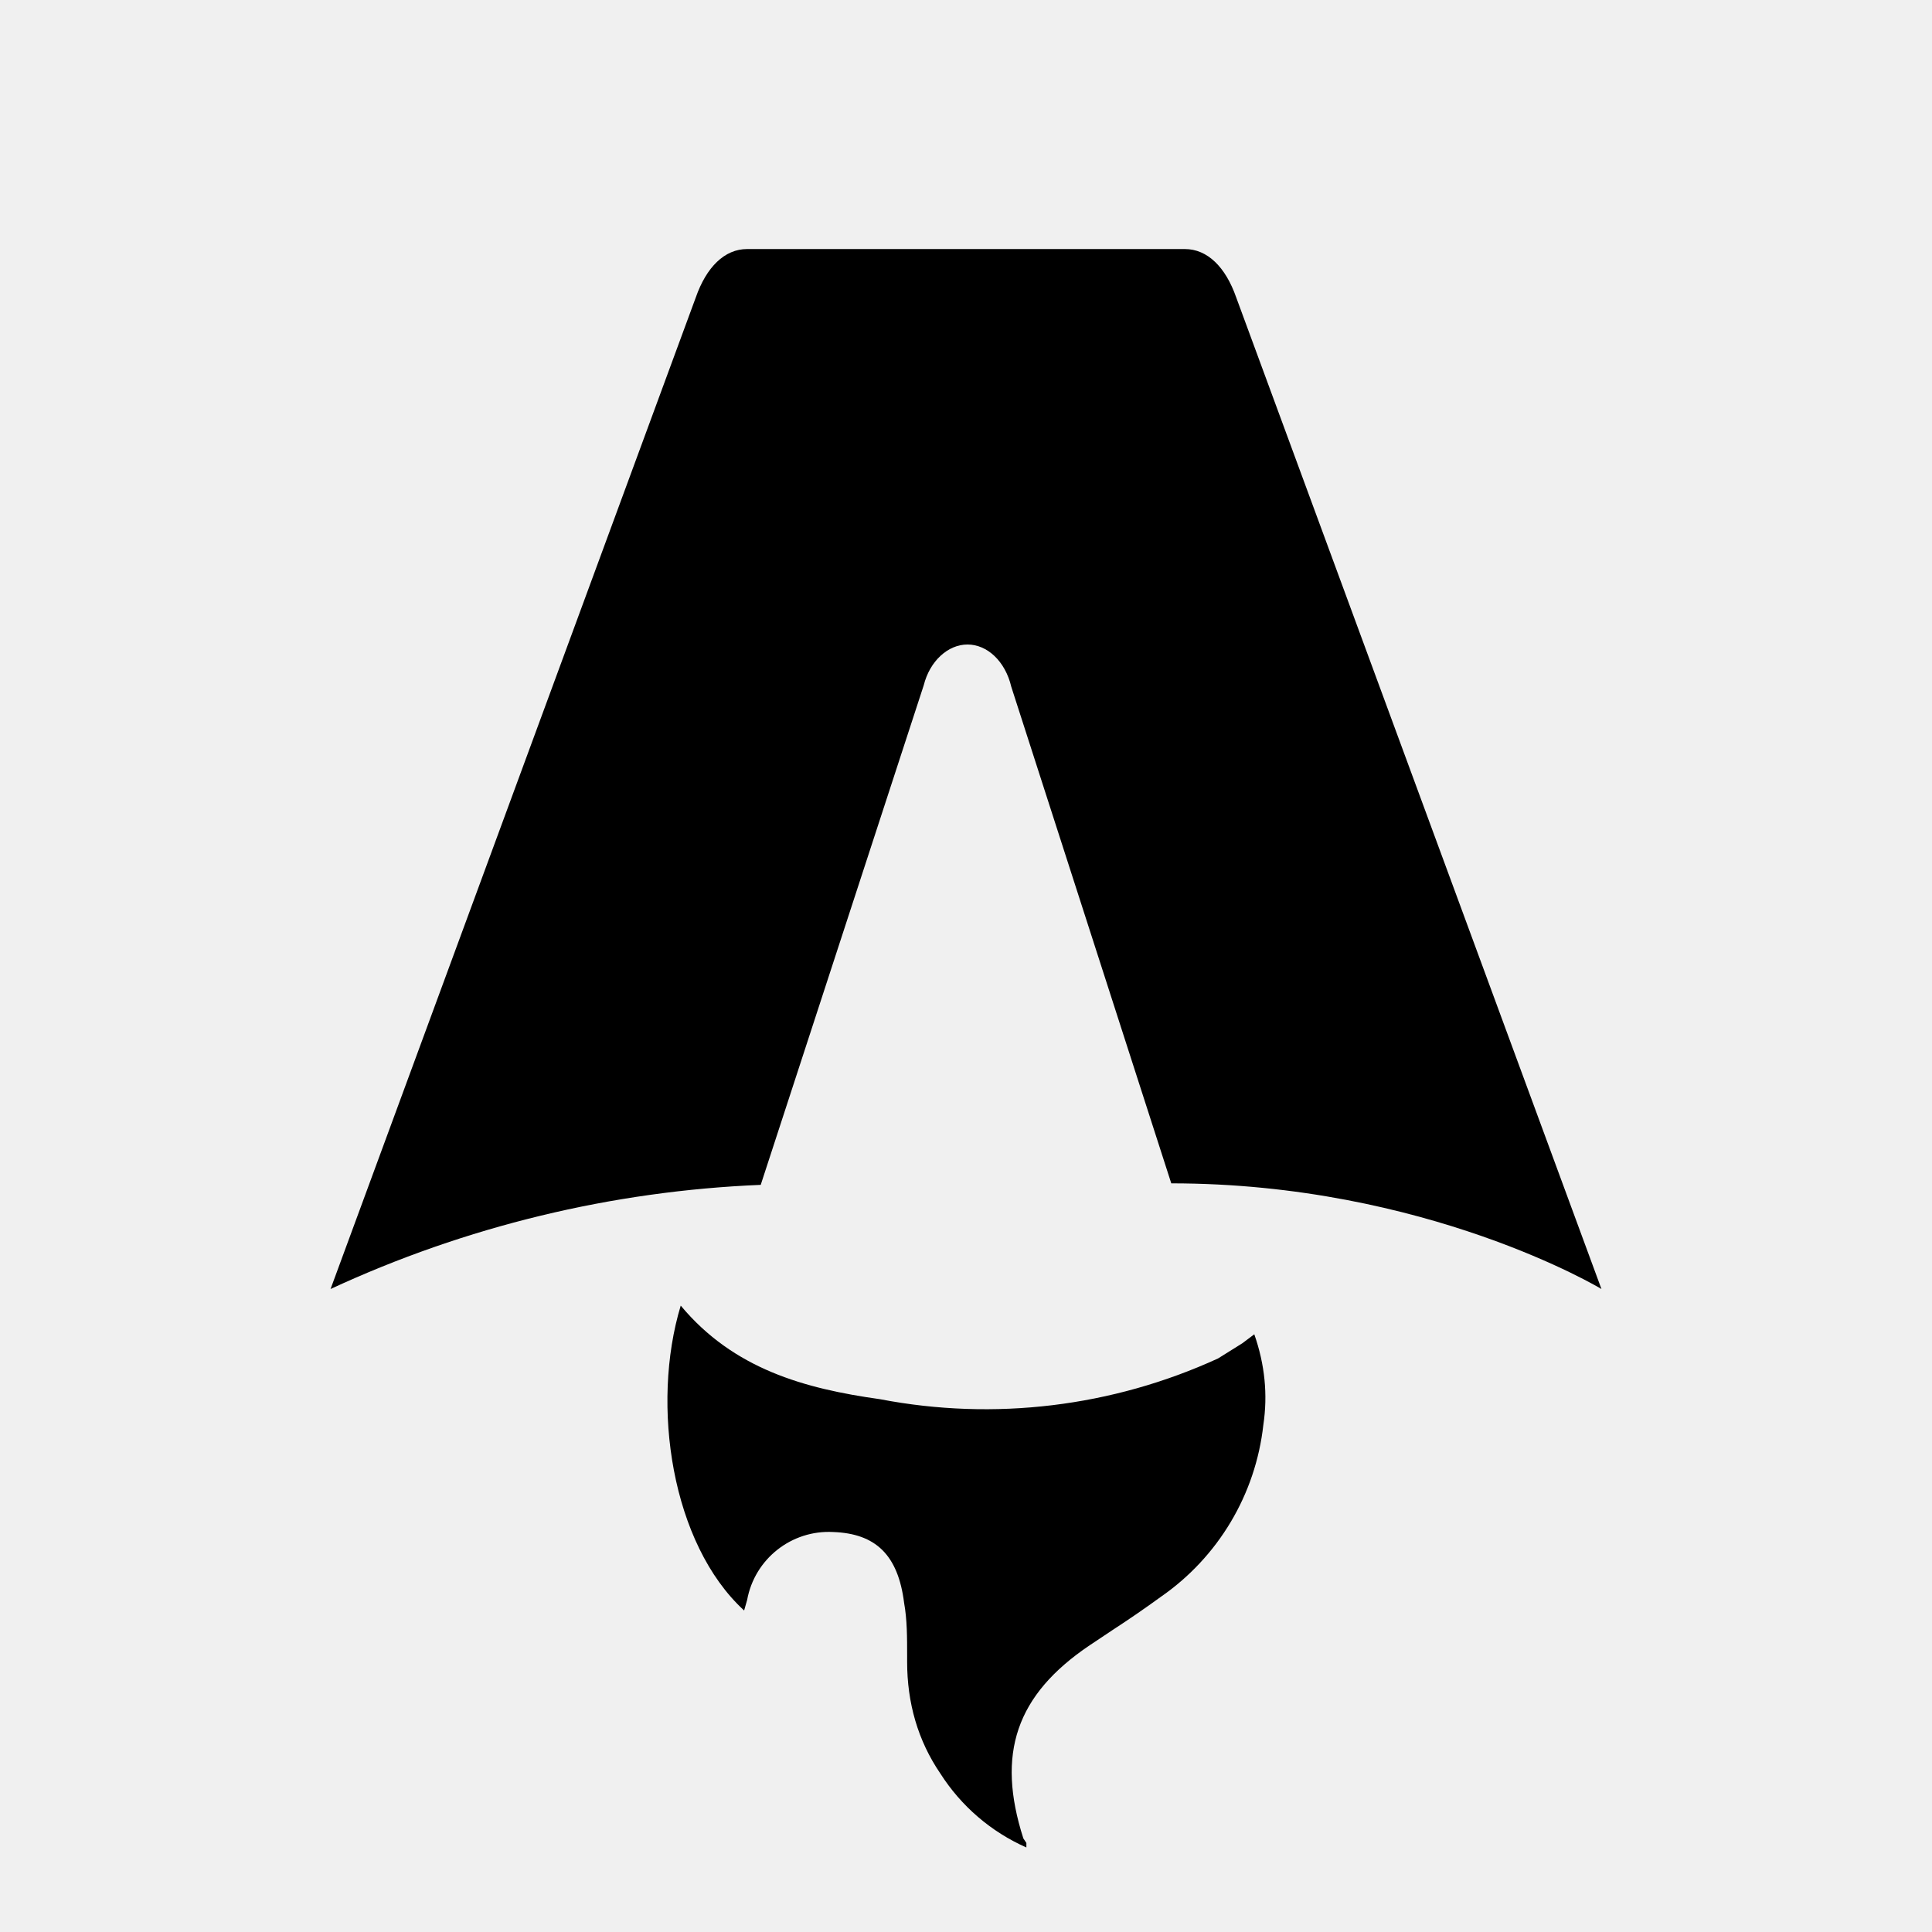
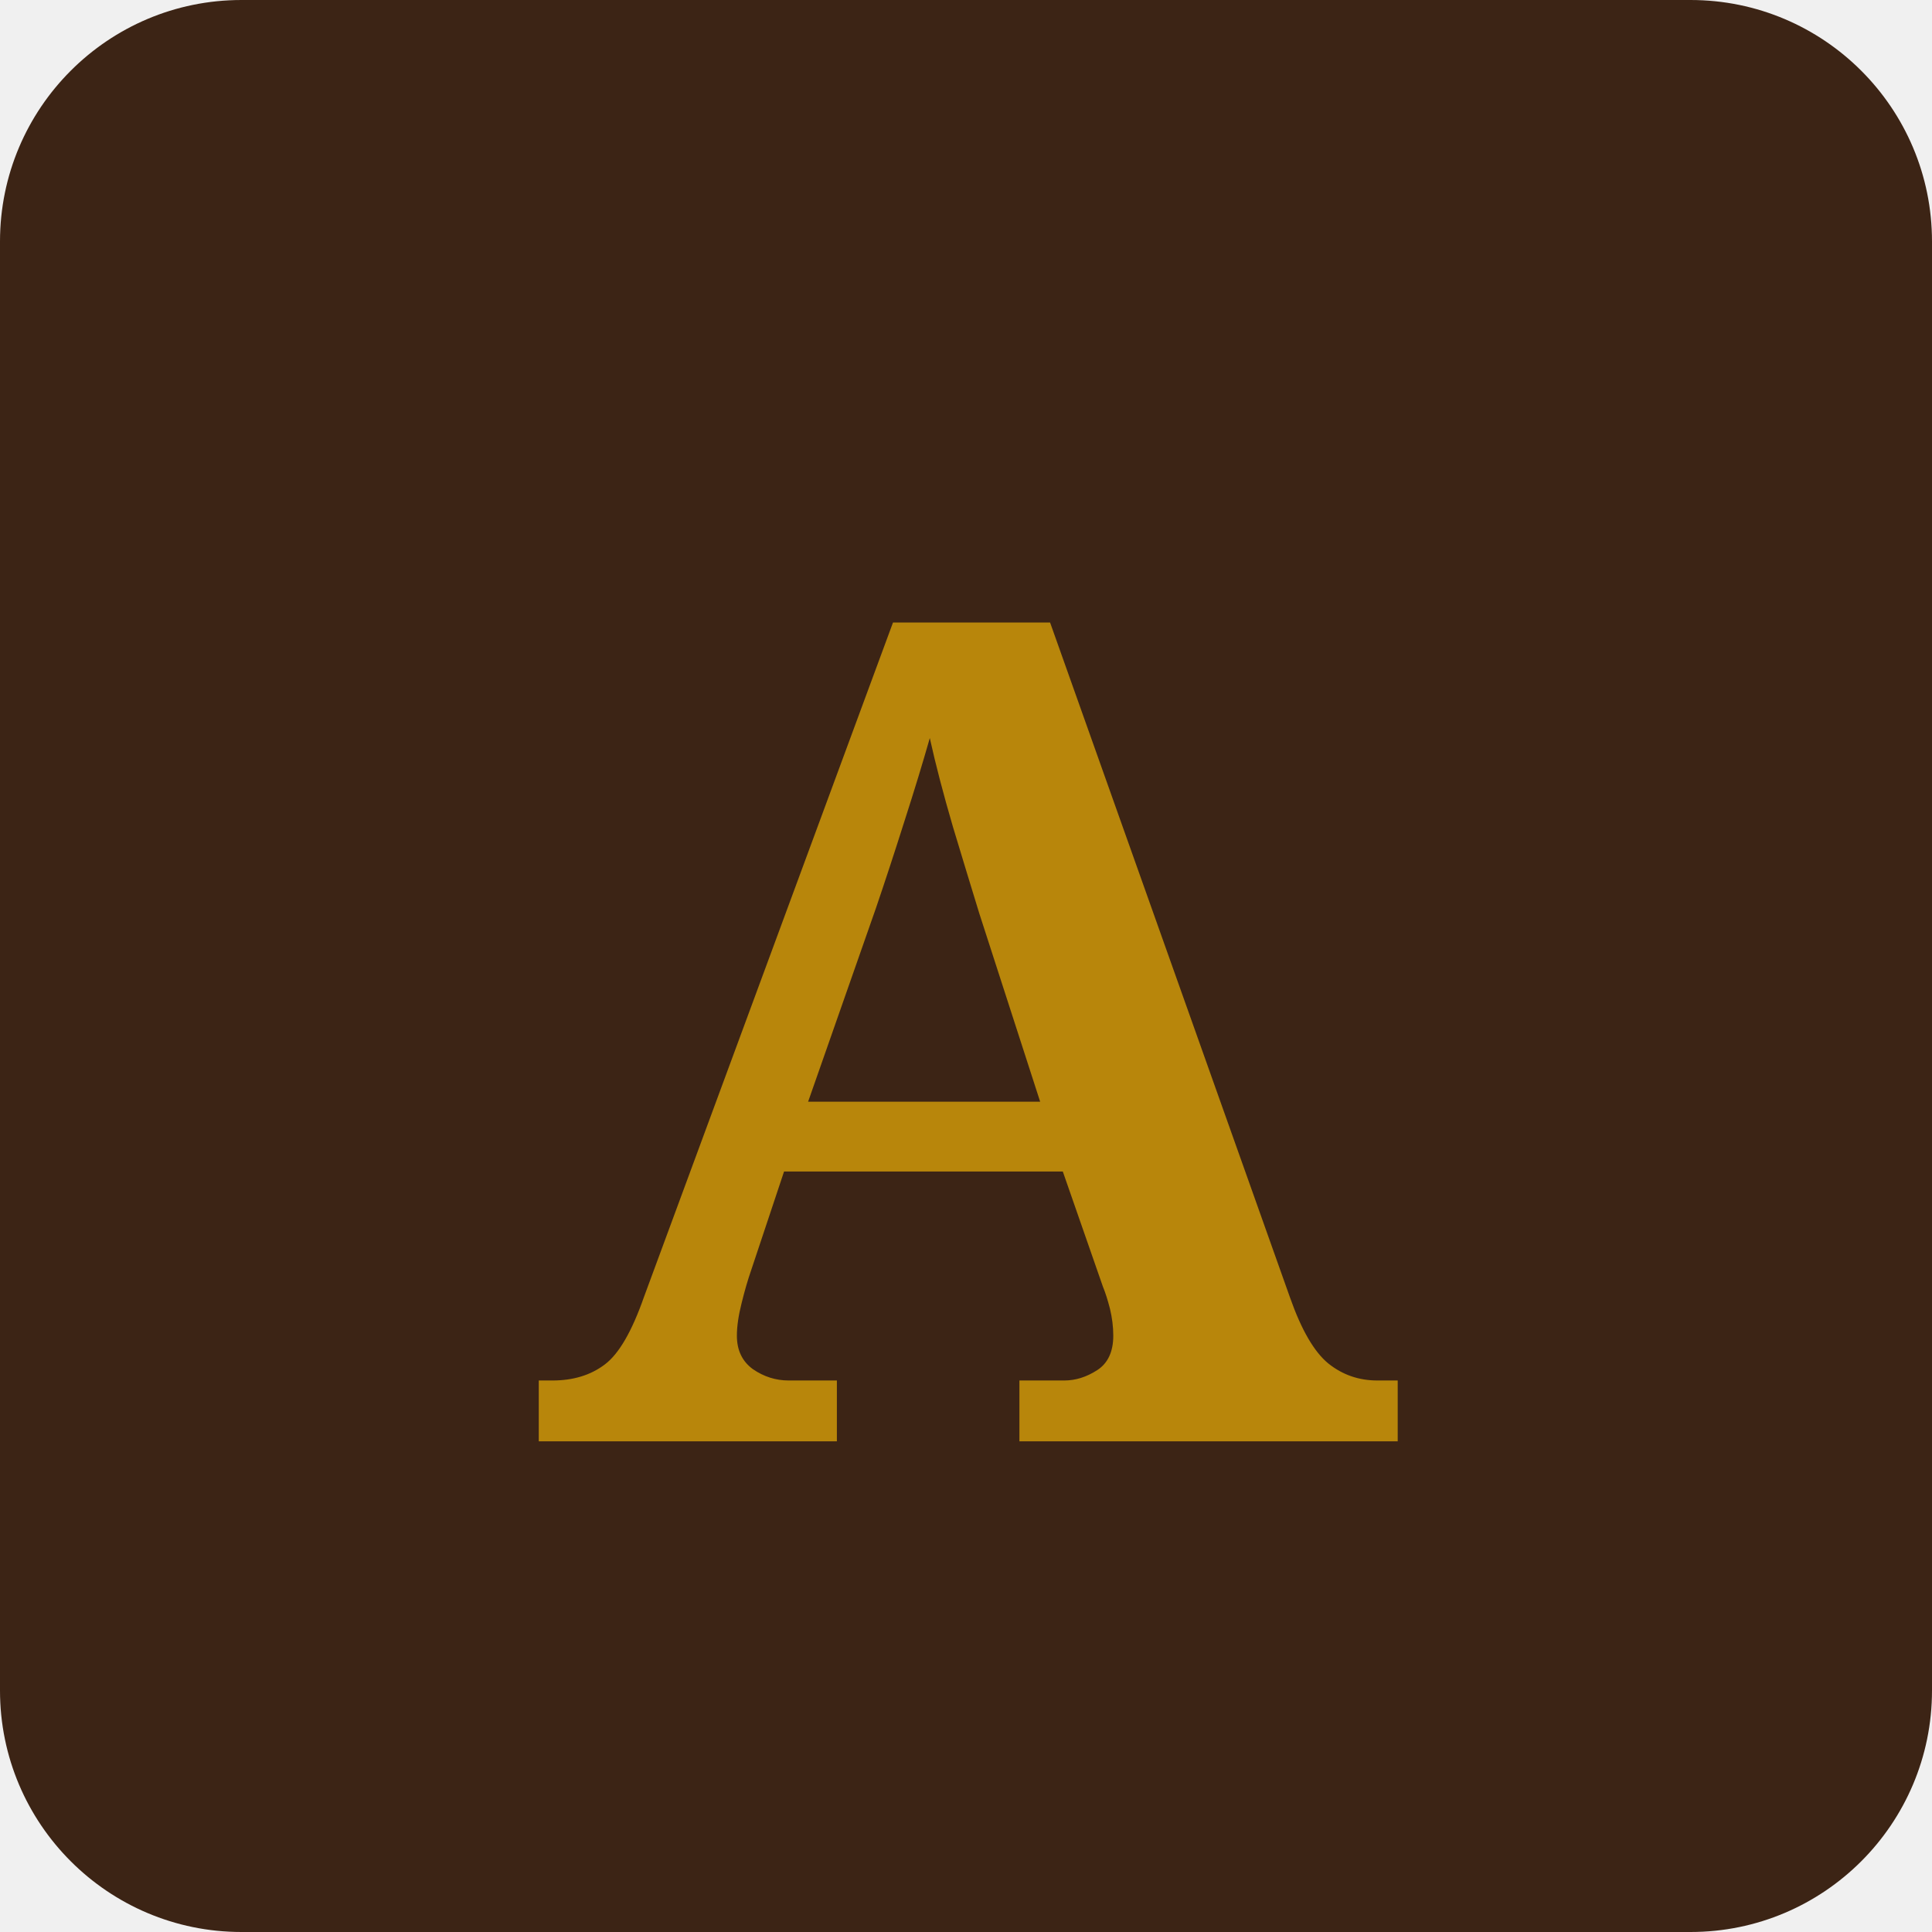
- <svg xmlns="http://www.w3.org/2000/svg" fill="none" viewBox="0 0 128 128">
-   <path d="M50.4 78.5a75.1 75.1 0 0 0-28.5 6.9l24.2-65.7c.7-2 1.9-3.2 3.4-3.2h29c1.5 0 2.7 1.2 3.4 3.2l24.2 65.7s-11.6-7-28.5-7L67 45.5c-.4-1.7-1.6-2.8-2.9-2.8-1.3 0-2.5 1.1-2.9 2.7L50.4 78.5Zm-1.1 28.2Zm-4.2-20.2c-2 6.6-.6 15.8 4.2 20.2a17.5 17.5 0 0 1 .2-.7 5.5 5.5 0 0 1 5.7-4.5c2.8.1 4.3 1.5 4.7 4.7.2 1.1.2 2.3.2 3.5v.4c0 2.7.7 5.2 2.2 7.4a13 13 0 0 0 5.7 4.9v-.3l-.2-.3c-1.8-5.6-.5-9.5 4.4-12.8l1.5-1a73 73 0 0 0 3.2-2.2 16 16 0 0 0 6.8-11.4c.3-2 .1-4-.6-6l-.8.6-1.6 1a37 37 0 0 1-22.4 2.7c-5-.7-9.7-2-13.2-6.2Z" />
-   <style>
-         path { fill: #000; }
-         @media (prefers-color-scheme: dark) {
-             path { fill: #FFF; }
-         }
-     </style>
+ <svg xmlns="http://www.w3.org/2000/svg" viewBox="0 0 64 64">
+   <rect width="64" height="64" rx="8" fill="#3c2415" />
+   <text x="50%" y="54%" dominant-baseline="middle" text-anchor="middle" font-family="Georgia, serif" font-weight="bold" font-size="38" fill="#b8860b">A</text>
</svg>
